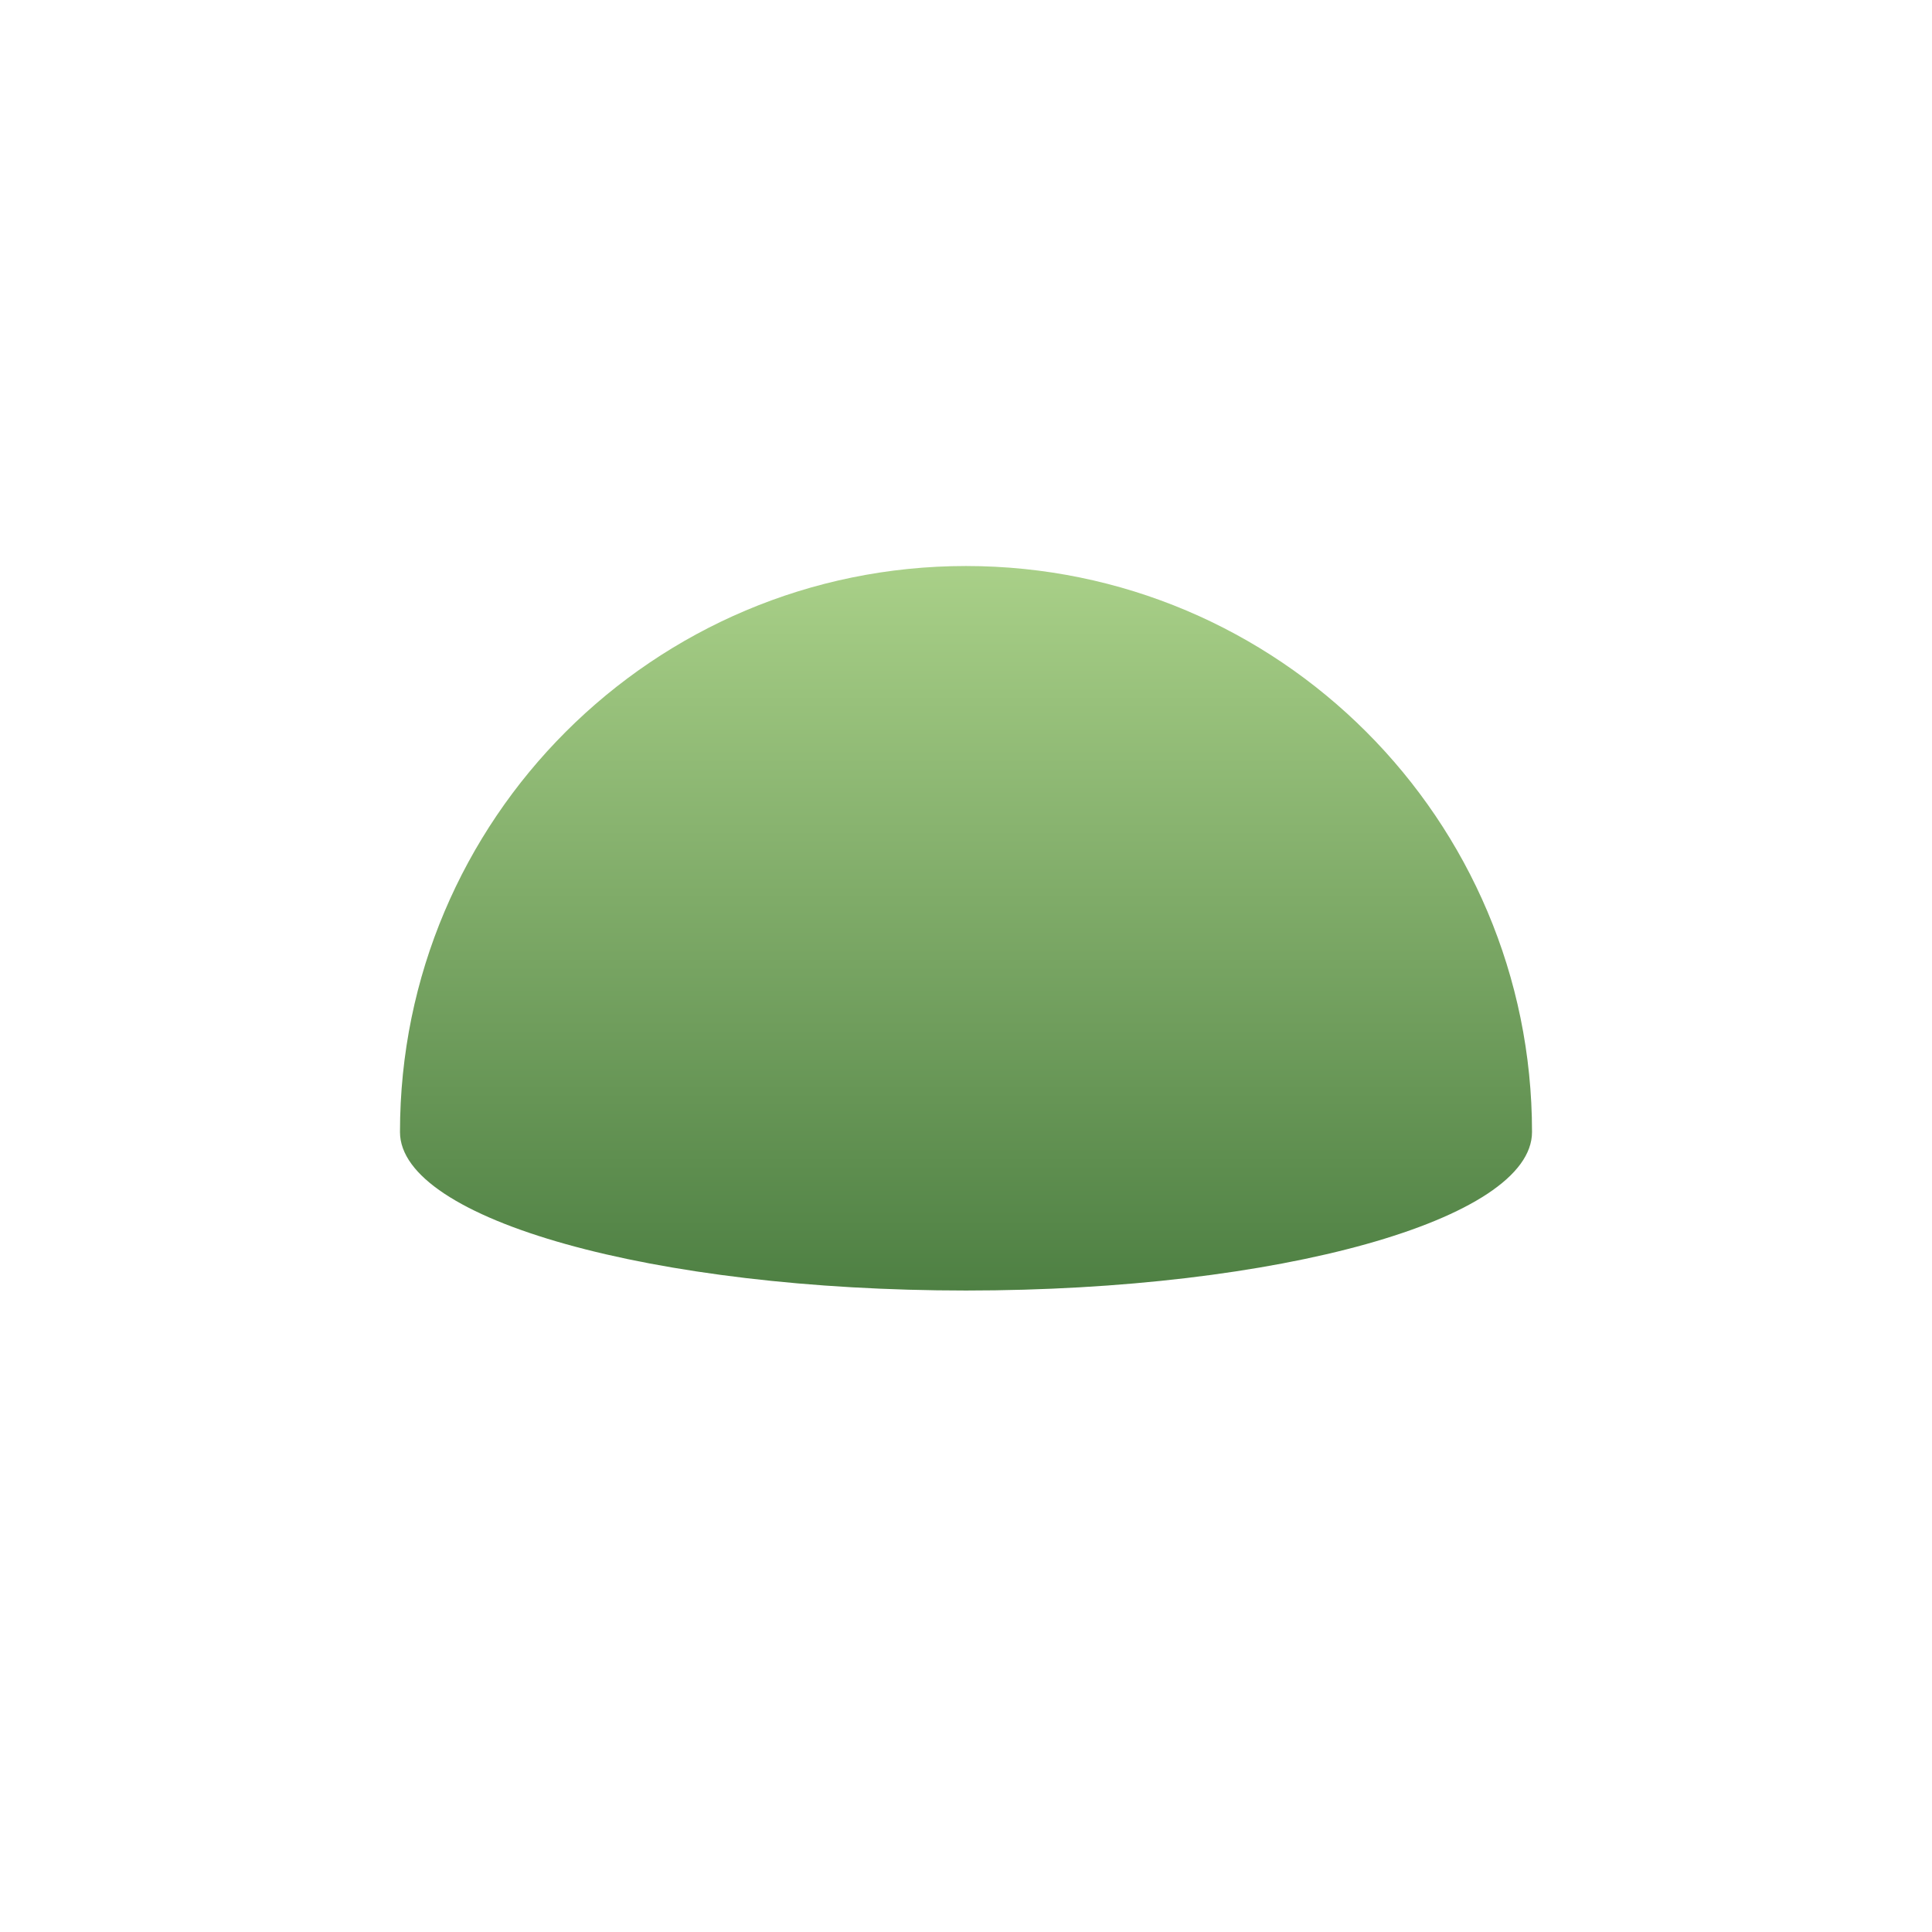
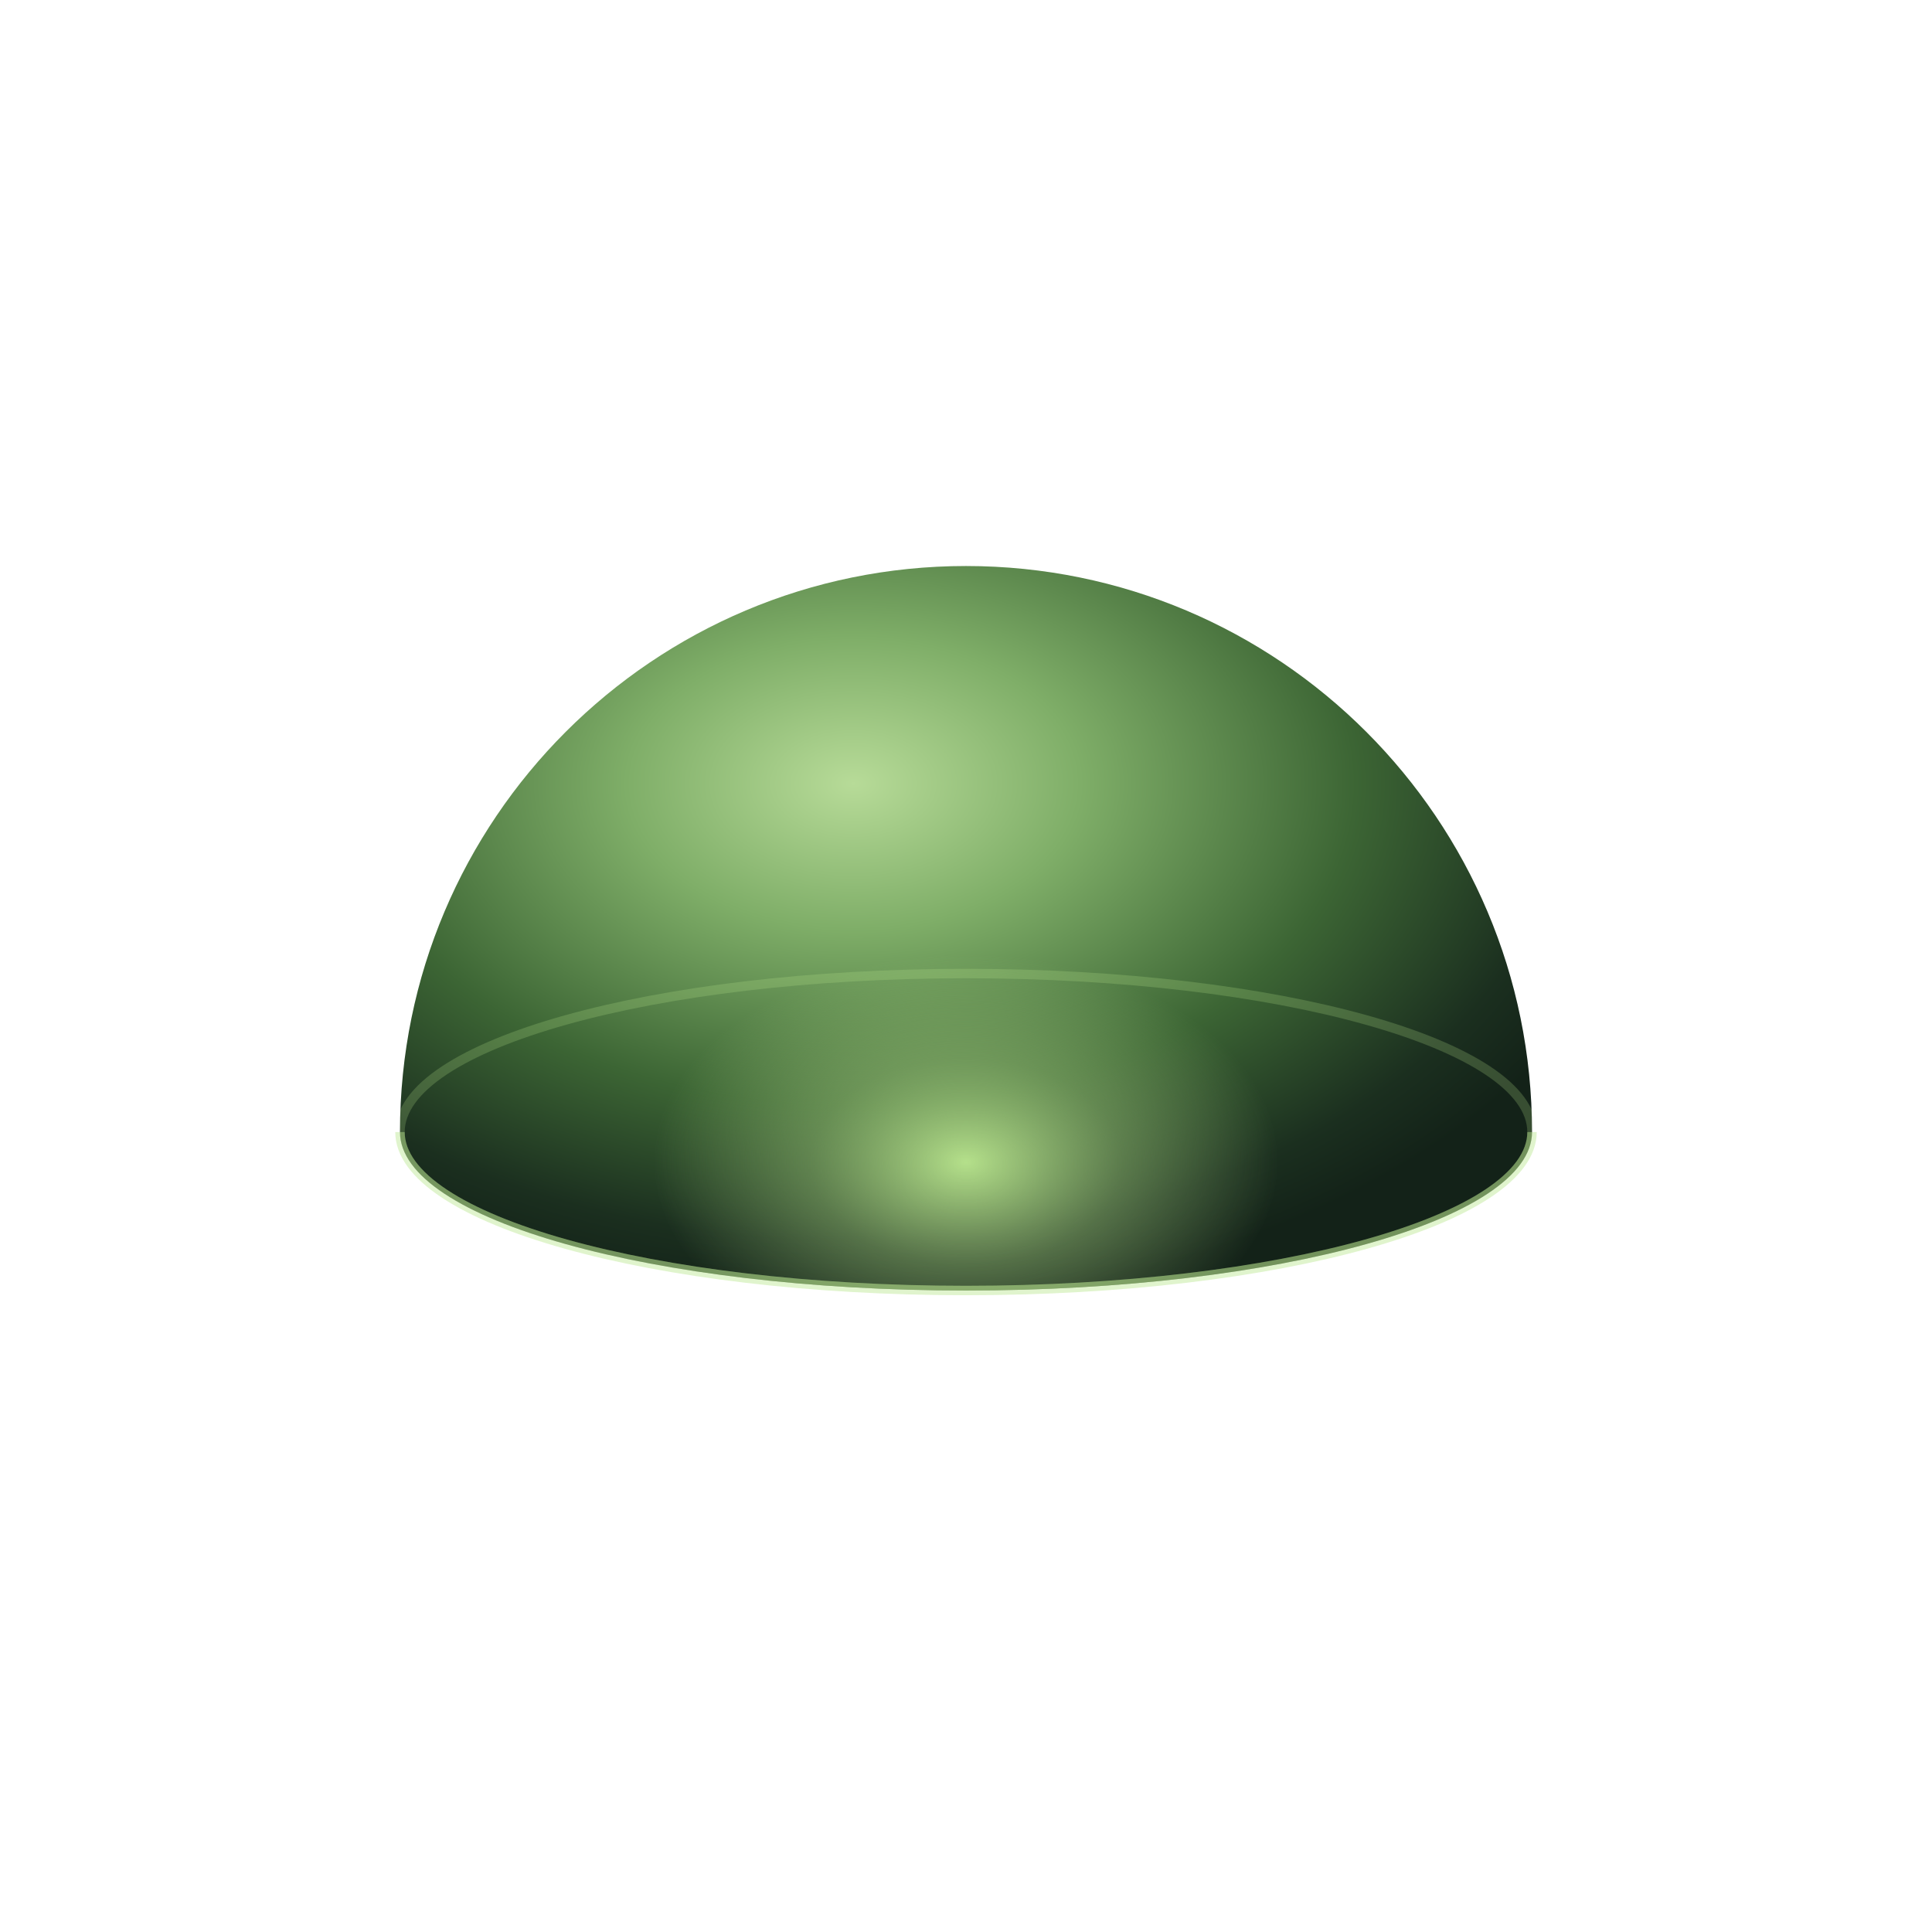
<svg xmlns="http://www.w3.org/2000/svg" viewBox="0 0 1024 1024" width="1024" height="1024">
  <defs>
-     <linearGradient id="d" x1="0" y1="0" x2="0" y2="1">
-       <stop offset="0" stop-color="#A9D088" />
-       <stop offset="1" stop-color="#4E8043" />
-     </linearGradient>
+     <radialGradient id="g" cx="40%" cy="30%" r="72%">
+       <stop offset="0" stop-color="#B7DB98" />
+       <stop offset="0.28" stop-color="#7FAE68" />
+       <stop offset="0.62" stop-color="#3C6534" />
+       <stop offset="0.88" stop-color="#1B2F1F" />
+       <stop offset="1" stop-color="#132218" />
+     </radialGradient>
+     <radialGradient id="c" cx="50%" cy="50%" r="50%">
+       <stop offset="0" stop-color="#BCE890" stop-opacity="0.95" />
+       <stop offset="0.5" stop-color="#9DC47B" stop-opacity="0.45" />
+       <stop offset="1" stop-color="#9DC47B" stop-opacity="0" />
+     </radialGradient>
+     <clipPath id="k">
+       <path d="M 212 600 A 300 300 0 0 1 812 600 A 300 84 0 0 1 212 600 Z" />
+     </clipPath>
  </defs>
-   <path d="M 212 600 A 300 300 0 0 1 812 600 A 300 84 0 0 1 212 600 Z" fill="url(#d)" />
+   <path d="M 212 600 A 300 300 0 0 1 812 600 A 300 84 0 0 1 212 600 Z" fill="url(#g)" />
+   <g clip-path="url(#k)">
+     <ellipse cx="512" cy="616" rx="165" ry="110" fill="url(#c)" />
+     <ellipse cx="512" cy="600" rx="300" ry="84" fill="none" stroke="#BCE890" stroke-opacity="0.22" stroke-width="5" />
+   </g>
+   <path d="M 212 600 A 300 84 0 0 0 812 600" fill="none" stroke="#BCE890" stroke-opacity="0.45" stroke-width="5" />
</svg>
